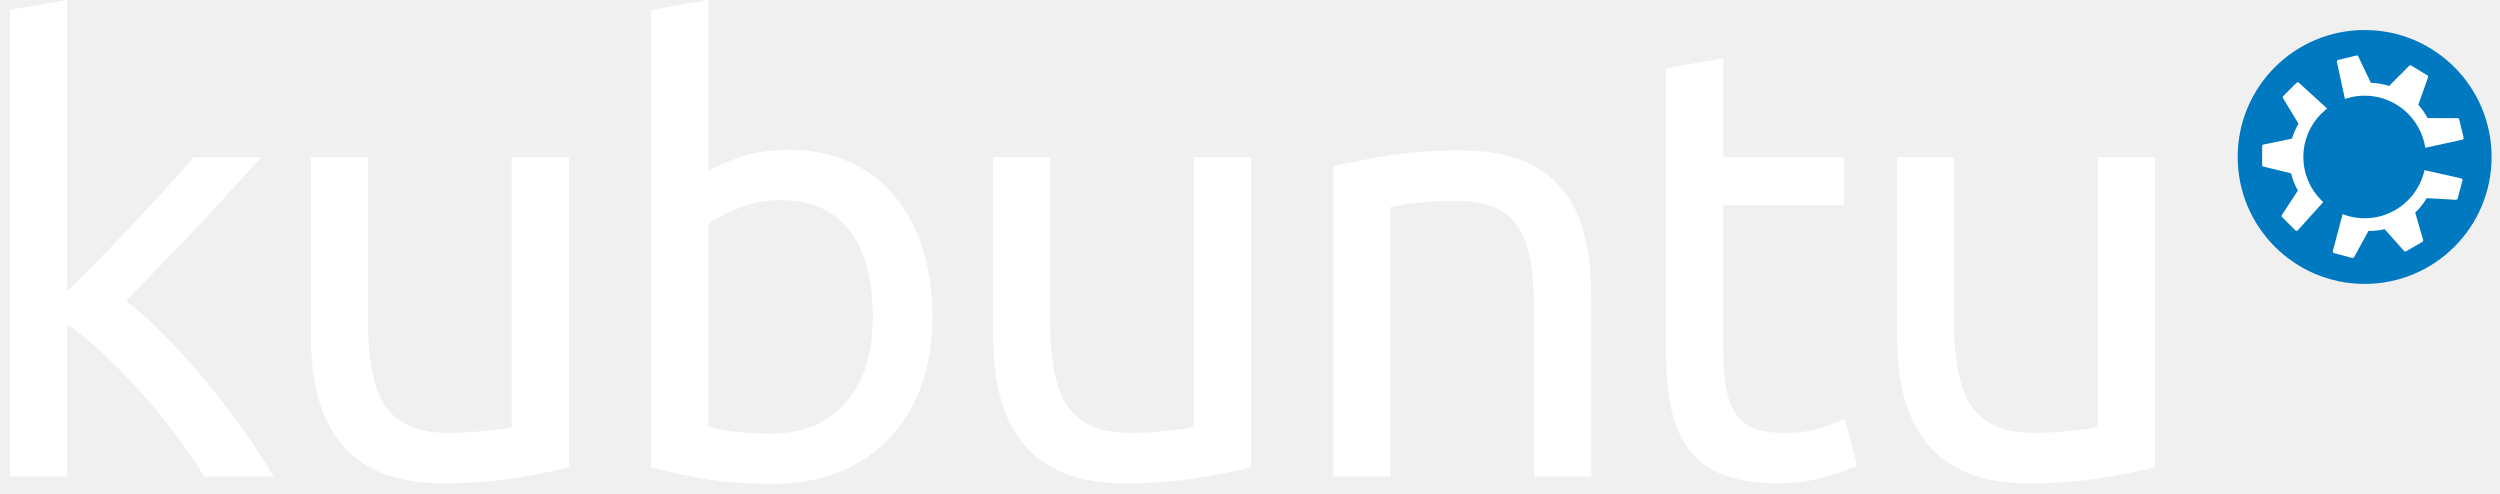
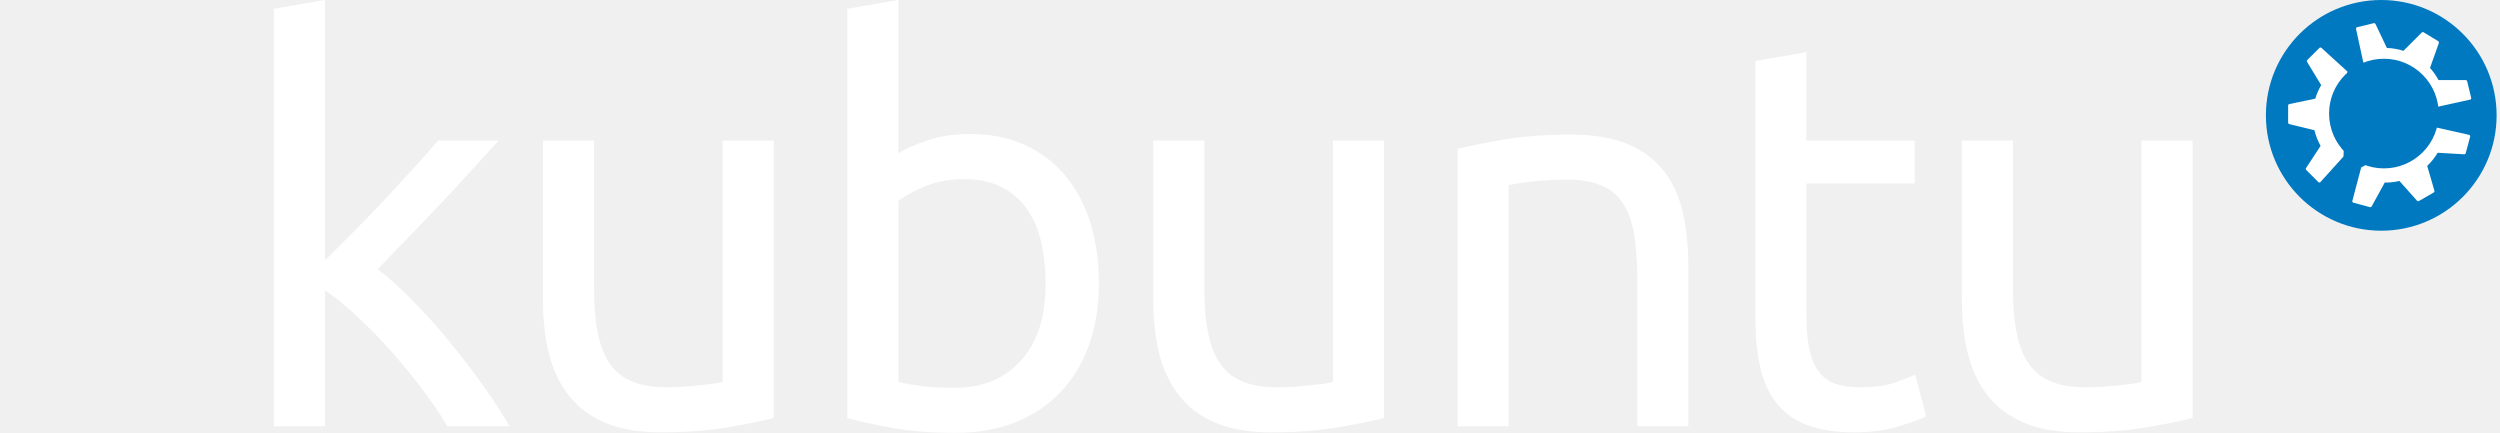
- <svg xmlns="http://www.w3.org/2000/svg" version="1.1" id="svg2" width="248" height="49" viewBox="0 0 248 49">
+ <svg xmlns="http://www.w3.org/2000/svg" version="1.1" id="svg2" width="283" height="49" viewBox="0 0 283 49">
  <defs id="defs6" />
  <g id="g10">
-     <g id="g3657" transform="matrix(0.2822234,0,0,0.2822234,1.000004,0)">
+     <g id="g3657" transform="matrix(0.2881031,0,0,0.2881031,31,0)">
      <g transform="translate(-1.5885229e-5)" id="g7">
        <path id="path9" d="m 40.794,105.76 c 4.316,3.312 8.883,7.413 13.705,12.303 4.819,4.895 9.567,10.183 14.245,15.864 4.674,5.687 9.099,11.439 13.274,17.267 4.171,5.827 7.695,11.26 10.576,16.295 h -24.39 c -3.021,-5.035 -6.512,-10.145 -10.468,-15.322 -3.959,-5.181 -8.06,-10.146 -12.303,-14.895 -4.245,-4.748 -8.562,-9.135 -12.95,-13.166 -4.391,-4.027 -8.525,-7.409 -12.41,-10.145 v 53.527 H 0 V 3.453 L 20.073,0 v 102.307 c 3.453,-3.453 7.265,-7.265 11.439,-11.439 4.172,-4.172 8.272,-8.417 12.303,-12.734 4.026,-4.315 7.841,-8.451 11.438,-12.409 3.596,-3.957 6.691,-7.447 9.281,-10.469 h 23.742 c -3.312,3.598 -6.906,7.553 -10.792,11.87 -3.885,4.317 -7.915,8.671 -12.087,13.059 -4.175,4.39 -8.384,8.778 -12.626,13.166 -4.245,4.389 -8.238,8.524 -11.977,12.409 z" style="fill:#ffffff;fill-opacity:1" />
        <path id="path11" d="m 196.408,164.252 c -4.606,1.152 -10.685,2.374 -18.238,3.668 -7.555,1.296 -16.296,1.943 -26.225,1.943 -8.633,0 -15.9,-1.261 -21.8,-3.776 -5.901,-2.516 -10.649,-6.078 -14.245,-10.685 -3.598,-4.604 -6.188,-10.036 -7.77,-16.295 -1.585,-6.261 -2.374,-13.2 -2.374,-20.829 V 55.255 h 20.072 v 58.706 c 0,13.672 2.158,23.456 6.476,29.354 4.316,5.902 11.581,8.852 21.8,8.852 2.158,0 4.387,-0.073 6.69,-0.218 2.3,-0.142 4.458,-0.324 6.476,-0.539 2.013,-0.216 3.848,-0.432 5.504,-0.647 1.652,-0.216 2.839,-0.465 3.561,-0.755 V 55.255 h 20.073 z" style="fill:#ffffff;fill-opacity:1" />
        <path id="path13" d="m 245.4,60.218 c 2.444,-1.58 6.151,-3.237 11.115,-4.963 4.964,-1.728 10.684,-2.59 17.159,-2.59 8.057,0 15.216,1.439 21.476,4.315 6.259,2.88 11.547,6.907 15.863,12.088 4.317,5.18 7.589,11.368 9.821,18.562 2.229,7.195 3.346,15.107 3.346,23.74 0,9.066 -1.333,17.234 -3.993,24.499 -2.664,7.267 -6.441,13.417 -11.332,18.452 -4.894,5.039 -10.791,8.924 -17.698,11.656 -6.906,2.731 -14.677,4.101 -23.311,4.101 -9.354,0 -17.627,-0.647 -24.821,-1.943 -7.196,-1.294 -13.095,-2.588 -17.698,-3.884 V 3.453 L 245.4,0 Z m 0,89.789 c 2.013,0.576 4.855,1.115 8.525,1.617 3.669,0.506 8.235,0.757 13.705,0.757 10.792,0 19.426,-3.562 25.9,-10.684 6.476,-7.123 9.713,-17.23 9.713,-30.326 0,-5.753 -0.577,-11.148 -1.727,-16.188 -1.153,-5.035 -3.021,-9.389 -5.612,-13.057 -2.59,-3.671 -5.936,-6.547 -10.036,-8.635 -4.101,-2.085 -9.031,-3.13 -14.784,-3.13 -5.471,0 -10.506,0.938 -15.108,2.806 -4.607,1.873 -8.132,3.815 -10.576,5.827 z" style="fill:#ffffff;fill-opacity:1" />
        <path id="path15" d="m 436.195,164.252 c -4.605,1.152 -10.684,2.374 -18.236,3.668 -7.555,1.296 -16.296,1.943 -26.225,1.943 -8.633,0 -15.901,-1.261 -21.799,-3.776 -5.902,-2.516 -10.651,-6.078 -14.245,-10.685 -3.6,-4.604 -6.189,-10.036 -7.771,-16.295 -1.586,-6.261 -2.374,-13.2 -2.374,-20.829 V 55.255 h 20.072 v 58.706 c 0,13.672 2.158,23.456 6.476,29.354 4.315,5.902 11.58,8.852 21.8,8.852 2.158,0 4.386,-0.073 6.689,-0.218 2.3,-0.142 4.459,-0.324 6.477,-0.539 2.012,-0.216 3.847,-0.432 5.504,-0.647 1.65,-0.216 2.839,-0.465 3.561,-0.755 V 55.255 h 20.071 z" style="fill:#ffffff;fill-opacity:1" />
        <path id="path17" d="m 465.115,58.492 c 4.604,-1.151 10.718,-2.374 18.347,-3.671 7.626,-1.294 16.404,-1.94 26.332,-1.94 8.921,0 16.33,1.261 22.231,3.776 5.898,2.52 10.609,6.043 14.137,10.576 3.524,4.533 6.007,9.966 7.447,16.295 1.437,6.333 2.158,13.312 2.158,20.937 v 63.023 h -20.073 v -58.707 c 0,-6.906 -0.469,-12.804 -1.403,-17.698 -0.937,-4.89 -2.48,-8.849 -4.64,-11.87 -2.159,-3.023 -5.038,-5.215 -8.633,-6.584 -3.6,-1.366 -8.061,-2.051 -13.382,-2.051 -2.159,0 -4.392,0.074 -6.691,0.216 -2.304,0.145 -4.499,0.325 -6.583,0.541 -2.088,0.216 -3.96,0.469 -5.611,0.755 -1.656,0.29 -2.844,0.506 -3.562,0.646 v 94.752 H 465.116 V 58.492 Z" style="fill:#ffffff;fill-opacity:1" />
        <path id="path19" d="m 602.17,55.255 h 42.52 V 72.09 h -42.52 v 51.8 c 0,5.612 0.431,10.253 1.295,13.922 0.863,3.67 2.158,6.549 3.885,8.633 1.727,2.088 3.886,3.562 6.476,4.425 2.59,0.863 5.611,1.297 9.064,1.297 6.185,0 11.079,-0.683 14.677,-2.052 3.595,-1.366 6.044,-2.337 7.339,-2.913 l 4.316,16.403 c -2.017,1.008 -5.578,2.304 -10.684,3.884 -5.109,1.583 -10.899,2.375 -17.375,2.375 -7.628,0 -13.921,-0.971 -18.886,-2.914 -4.965,-1.943 -8.957,-4.856 -11.979,-8.74 -3.021,-3.887 -5.146,-8.669 -6.367,-14.354 -1.225,-5.683 -1.835,-12.265 -1.835,-19.749 V 23.958 l 20.073,-3.453 v 34.75 z" style="fill:#ffffff;fill-opacity:1" />
        <path id="path21" d="m 753.899,164.252 c -4.606,1.152 -10.684,2.374 -18.237,3.668 -7.555,1.296 -16.296,1.943 -26.225,1.943 -8.633,0 -15.9,-1.261 -21.799,-3.776 -5.902,-2.516 -10.65,-6.078 -14.245,-10.685 -3.599,-4.604 -6.188,-10.036 -7.771,-16.295 -1.585,-6.261 -2.374,-13.2 -2.374,-20.829 V 55.255 h 20.073 v 58.706 c 0,13.672 2.158,23.456 6.475,29.354 4.316,5.902 11.581,8.852 21.8,8.852 2.158,0 4.387,-0.073 6.69,-0.218 2.3,-0.142 4.459,-0.324 6.476,-0.539 2.013,-0.216 3.848,-0.432 5.504,-0.647 1.651,-0.216 2.839,-0.465 3.561,-0.755 V 55.255 h 20.072 z" style="fill:#ffffff;fill-opacity:1" />
      </g>
      <g id="g3647">
-         <path style="fill:#0079c1" d="m 872.24,55.171 c 0,24.644 -19.979,44.625 -44.625,44.625 -24.645,0 -44.623,-19.981 -44.623,-44.625 0,-24.644 19.979,-44.622 44.623,-44.622 24.646,0 44.625,19.978 44.625,44.622 z" id="path2819-8-3-8" />
+         <path style="fill:#0079c1;stroke-width:1.016" d="m 873.355,45.323 c 0,25.031 -20.293,45.325 -45.325,45.325 -25.031,0 -45.324,-20.295 -45.324,-45.325 C 782.706,20.292 802.998,0 828.029,0 c 25.032,0 45.325,20.292 45.325,45.323 z" id="path2819-8-3-8" />
        <g id="g4835-5-6-3" transform="matrix(0.415288,0,0,0.415288,609.1361,80.90654)" style="fill:#ffffff;fill-opacity:1">
-           <path id="path79-9-8-1" style="fill:#ffffff;fill-opacity:1" d="m 490.892,-23.585 3.652,-79.225 -24.284,-22.12 c -0.577,-0.377 -1.337,-0.299 -1.822,0.189 l -11.219,11.217 c -0.472,0.473 -0.561,1.208 -0.213,1.781 l 13.134,21.631 c -2.33,3.917 -4.195,8.14 -5.53,12.594 l -24.114,5.016 c -0.671,0.139 -1.154,0.733 -1.154,1.422 v 15.863 c 0,0.671 0.458,1.252 1.104,1.408 l 23.404,5.721 c 1.248,5.159 3.183,10.051 5.739,14.546 l -13.546,20.658 c -0.378,0.577 -0.299,1.338 0.189,1.824 l 11.215,11.217 c 0.472,0.471 1.208,0.562 1.783,0.216 z" />
+           <path id="path79-9-8-1" style="fill:#ffffff;fill-opacity:1;stroke-width:1.016" d="m 491.337,-46.698 3.709,-80.469 -24.665,-22.467 c -0.586,-0.383 -1.358,-0.304 -1.85,0.192 l -11.395,11.393 c -0.479,0.481 -0.569,1.227 -0.216,1.809 l 13.34,21.971 c -2.366,3.978 -4.261,8.267 -5.617,12.792 l -24.492,5.094 c -0.681,0.141 -1.172,0.745 -1.172,1.444 v 16.112 c 0,0.681 0.465,1.272 1.122,1.43 l 23.772,5.81 c 1.268,5.24 3.233,10.209 5.829,14.774 l -13.759,20.982 c -0.384,0.586 -0.304,1.359 0.192,1.853 l 11.391,11.393 c 0.479,0.478 1.227,0.57 1.811,0.219 z" />
        </g>
        <g id="g4835-5-6-3-7" transform="matrix(-0.2157911,0.3548215,-0.3548215,-0.2157911,919.2293,-144.7512)" style="fill:#ffffff;fill-opacity:1">
-           <path id="path79-9-8-1-7" style="fill:#ffffff;fill-opacity:1" d="m 492.49,-21.722 0.292,-79.602 -22.522,-23.606 c -0.577,-0.377 -1.337,-0.299 -1.822,0.189 l -11.219,11.217 c -0.472,0.473 -0.561,1.208 -0.213,1.781 l 13.134,21.631 c -2.33,3.917 -4.195,8.14 -5.53,12.594 l -24.114,5.016 c -0.671,0.139 -1.154,0.733 -1.154,1.422 v 15.863 c 0,0.671 0.458,1.252 1.104,1.408 l 23.404,5.721 c 1.248,5.159 3.183,10.051 5.739,14.546 l -13.546,20.658 c -0.378,0.577 -0.299,1.338 0.189,1.824 l 11.215,11.217 c 0.472,0.471 1.208,0.562 1.783,0.216 z" />
+           <path id="path79-9-8-1-7" style="fill:#ffffff;fill-opacity:1;stroke-width:1.016" d="m 471.183,-9.625 0.297,-80.852 -22.875,-23.977 c -0.586,-0.383 -1.358,-0.304 -1.85,0.192 l -11.395,11.393 c -0.479,0.481 -0.569,1.227 -0.216,1.809 l 13.34,21.971 c -2.366,3.978 -4.261,8.267 -5.617,12.792 l -24.492,5.094 c -0.681,0.141 -1.172,0.745 -1.172,1.444 v 16.112 c 0,0.681 0.465,1.272 1.122,1.43 l 23.772,5.81 c 1.268,5.24 3.233,10.209 5.829,14.774 L 434.166,-0.648 c -0.384,0.586 -0.304,1.359 0.192,1.853 L 445.75,12.597 c 0.479,0.478 1.227,0.57 1.811,0.219 z" />
        </g>
        <g id="g4835-5-6-3-1" transform="matrix(-0.2073196,-0.3598371,0.3598371,-0.2073196,958.8596,231.6652)" style="fill:#ffffff;fill-opacity:1">
-           <path id="path79-9-8-1-5" style="fill:#ffffff;fill-opacity:1" d="m 491.638,-24.019 1.656,-78.078 -23.034,-22.833 c -0.577,-0.377 -1.337,-0.299 -1.822,0.189 l -11.219,11.217 c -0.472,0.473 -0.561,1.208 -0.213,1.781 l 13.134,21.631 c -2.33,3.917 -4.195,8.14 -5.53,12.594 l -24.114,5.016 c -0.671,0.139 -1.154,0.733 -1.154,1.422 v 15.863 c 0,0.671 0.458,1.252 1.104,1.408 l 23.404,5.721 c 1.248,5.159 3.183,10.051 5.739,14.546 l -13.546,20.658 c -0.378,0.577 -0.299,1.338 0.189,1.824 l 11.215,11.217 c 0.472,0.471 1.208,0.562 1.783,0.216 z" />
+           <path id="path79-9-8-1-5" style="fill:#ffffff;fill-opacity:1;stroke-width:1.016" d="m 511.149,-10.725 1.682,-79.304 -23.395,-23.191 c -0.586,-0.383 -1.358,-0.304 -1.85,0.192 l -11.395,11.393 c -0.479,0.481 -0.569,1.227 -0.216,1.809 l 13.34,21.971 c -2.366,3.978 -4.261,8.267 -5.617,12.792 l -24.492,5.094 c -0.681,0.141 -1.172,0.745 -1.172,1.444 v 16.112 c 0,0.681 0.465,1.272 1.122,1.43 l 23.772,5.81 c 1.268,5.24 3.233,10.209 5.829,14.774 L 474.997,0.585 C 474.613,1.171 474.693,1.944 475.189,2.438 l 11.391,11.393 c 0.479,0.478 1.227,0.57 1.811,0.219 z" />
        </g>
-         <path style="fill:#0079c1;fill-opacity:1" d="m 849.156,55.172 c 0,11.896 -9.644,21.54 -21.54,21.54 -11.896,0 -21.54,-9.645 -21.54,-21.54 0,-11.896 9.644,-21.539 21.54,-21.539 11.896,0 21.54,9.643 21.54,21.539 z" id="path2819-8-3-8-5" />
+         <path style="fill:#0079c1;fill-opacity:1" d="m 850.605,44.623 c 0,11.896 -9.644,21.54 -21.54,21.54 -11.896,0 -21.54,-9.645 -21.54,-21.54 0,-11.896 9.644,-21.539 21.54,-21.539 11.896,0 21.54,9.643 21.54,21.539 z" id="path2819-8-3-8-5" />
      </g>
    </g>
  </g>
</svg>
